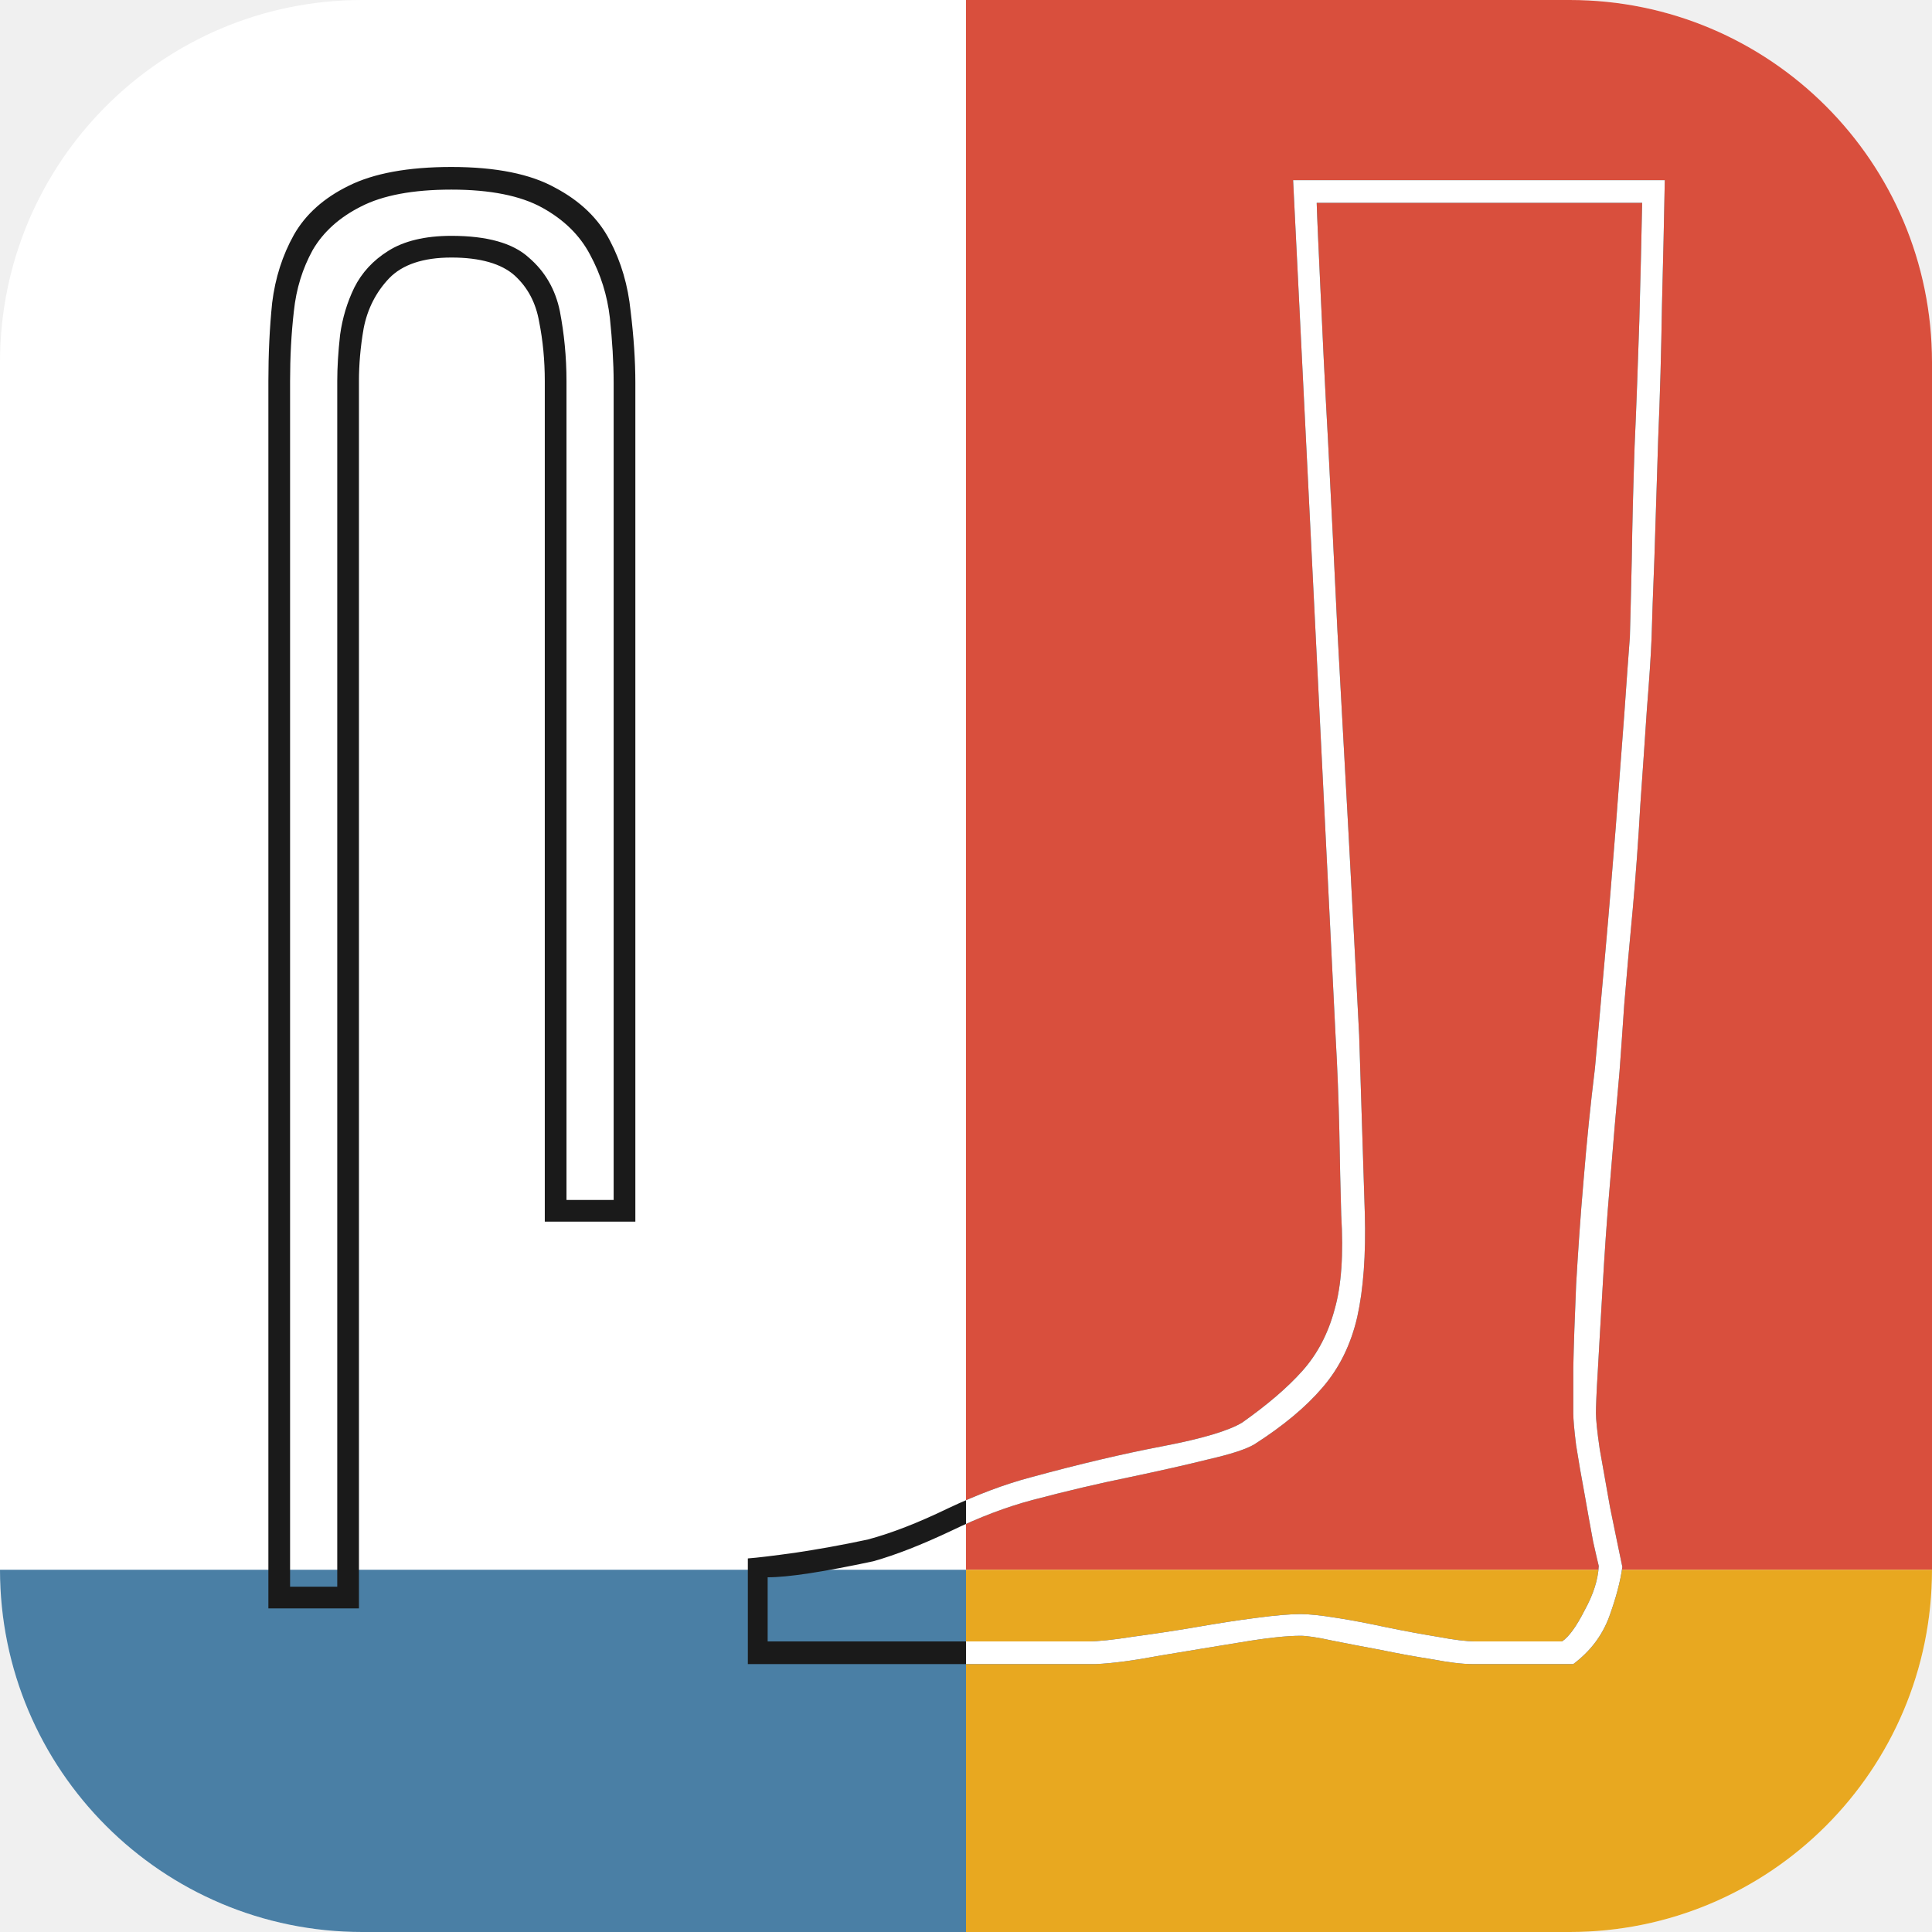
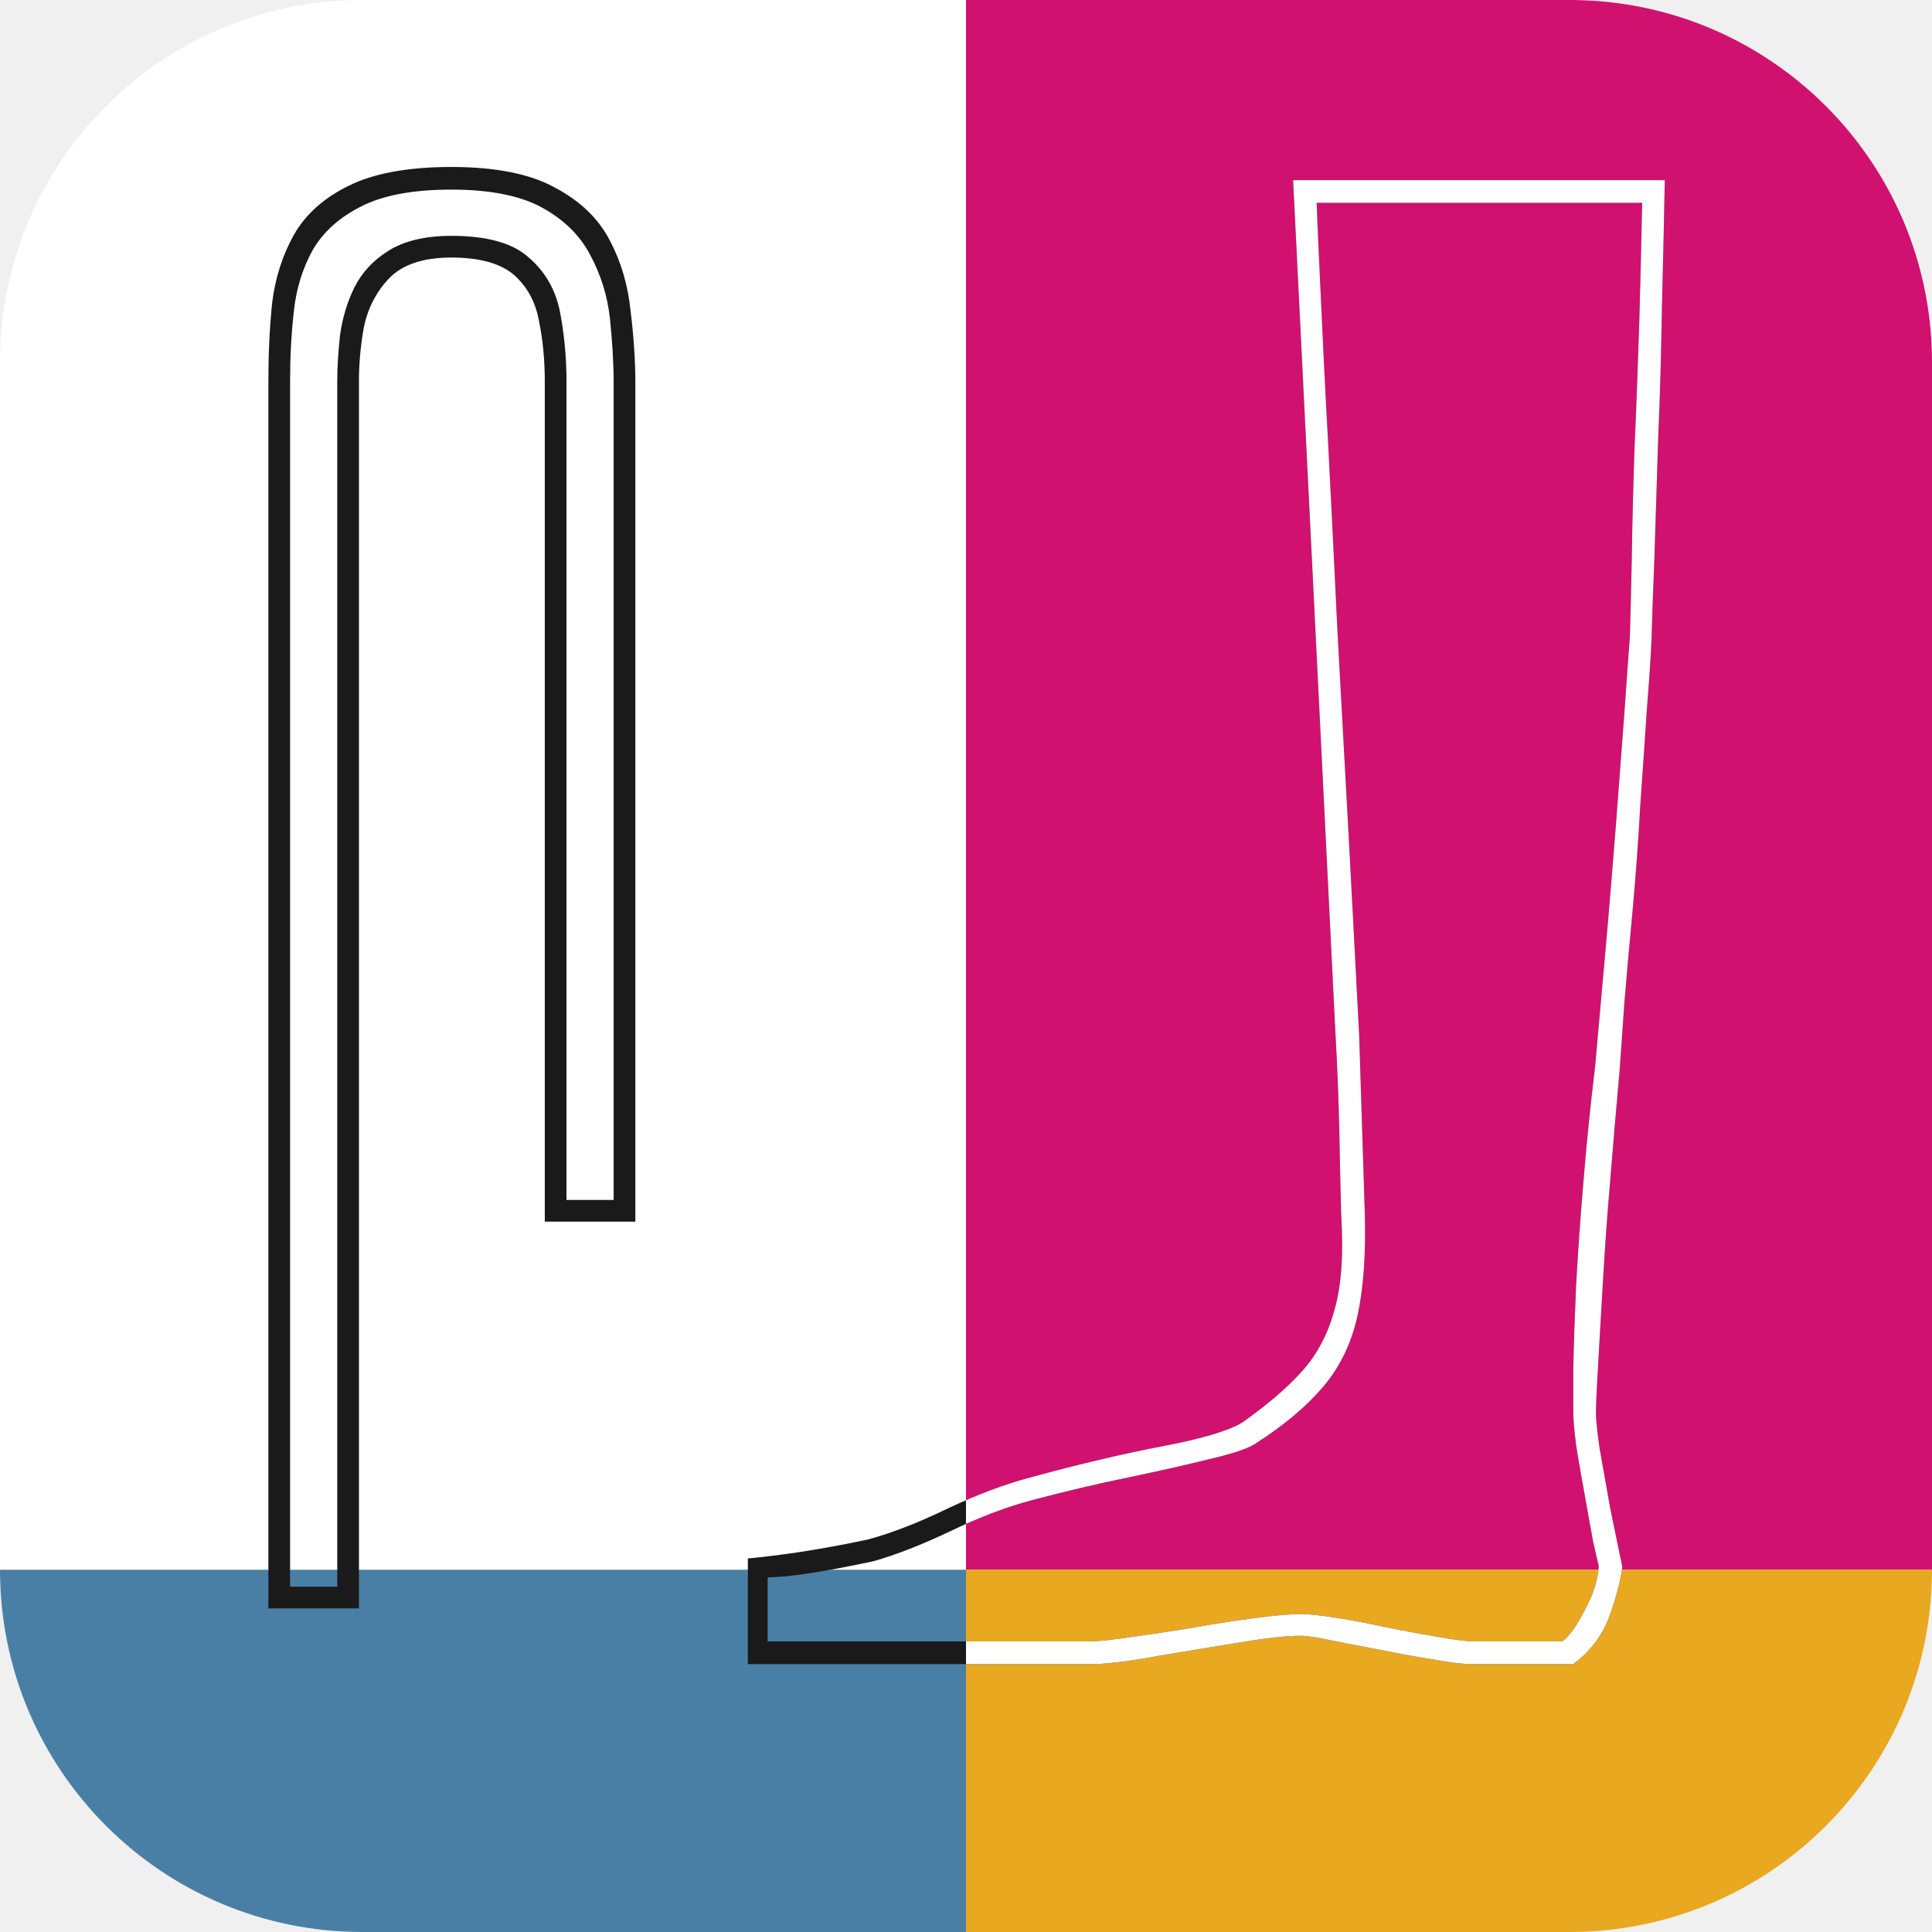
<svg xmlns="http://www.w3.org/2000/svg" viewBox="0 0 32 32" width="32" height="32">
  <defs>
    <clipPath id="clip">
      <rect width="32" height="32" rx="6" />
    </clipPath>
    <clipPath id="right">
      <rect x="16" y="0" width="16" height="32" />
    </clipPath>
  </defs>
  <rect width="32" height="32" rx="6" fill="#ffffff" />
-   <rect x="16" y="0" width="16" height="26" fill="#d94f3d" clip-path="url(#clip)" />
+   <rect x="16" y="0" width="16" height="26" fill="#d0116f" clip-path="url(#clip)" />
  <rect x="0" y="26" width="16" height="6" fill="#4a7fa5" clip-path="url(#clip)" />
  <rect x="16" y="26" width="16" height="6" fill="#e8a820" clip-path="url(#clip)" />
  <text x="16" y="22" font-family="Georgia,serif" font-size="19" text-anchor="middle" fill="#1a1a1a" clip-path="url(#clip)">𓋴𓃀</text>
  <text x="16" y="22" font-family="Georgia,serif" font-size="19" text-anchor="middle" fill="#ffffff" clip-path="url(#right)">𓋴𓃀</text>
</svg>
